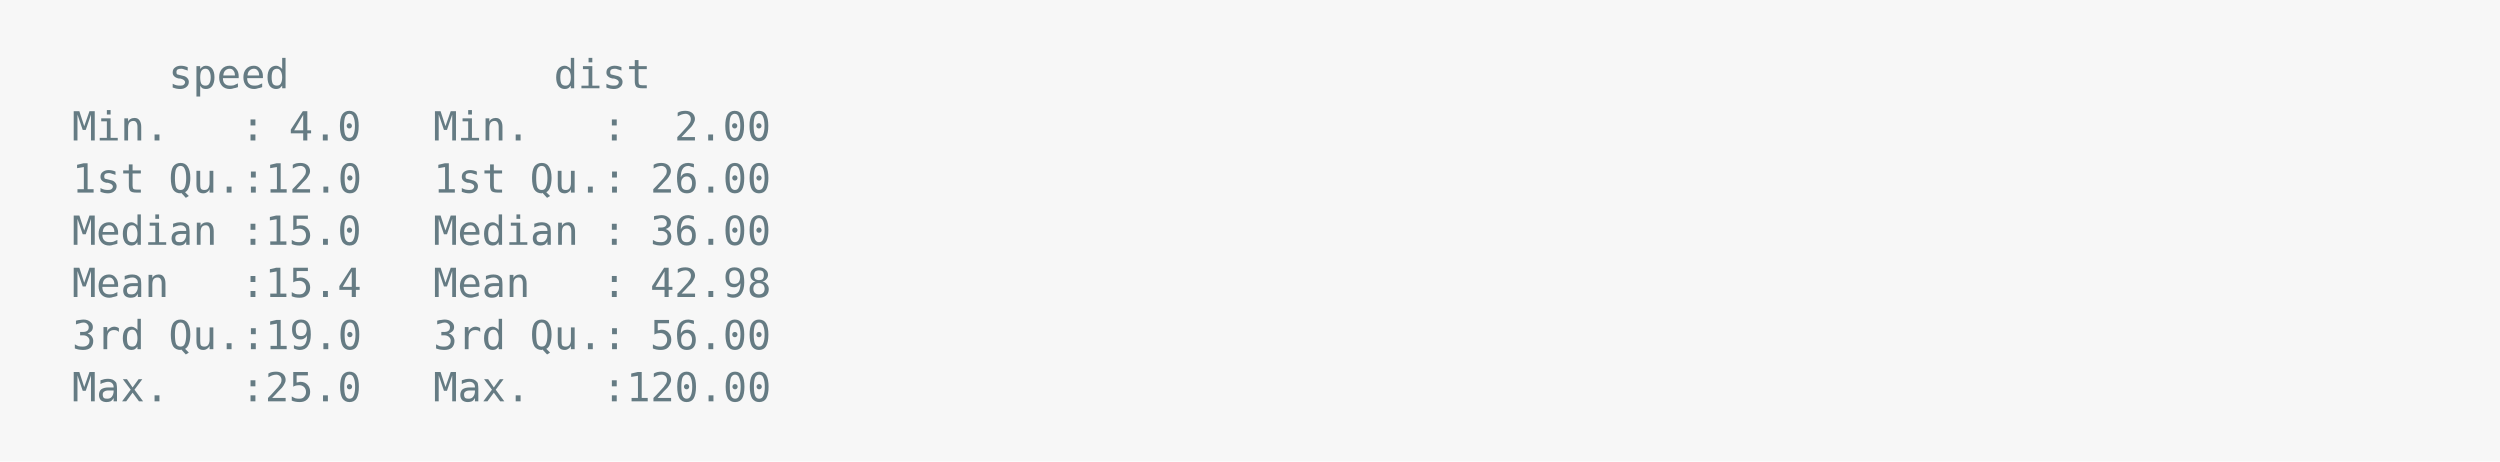
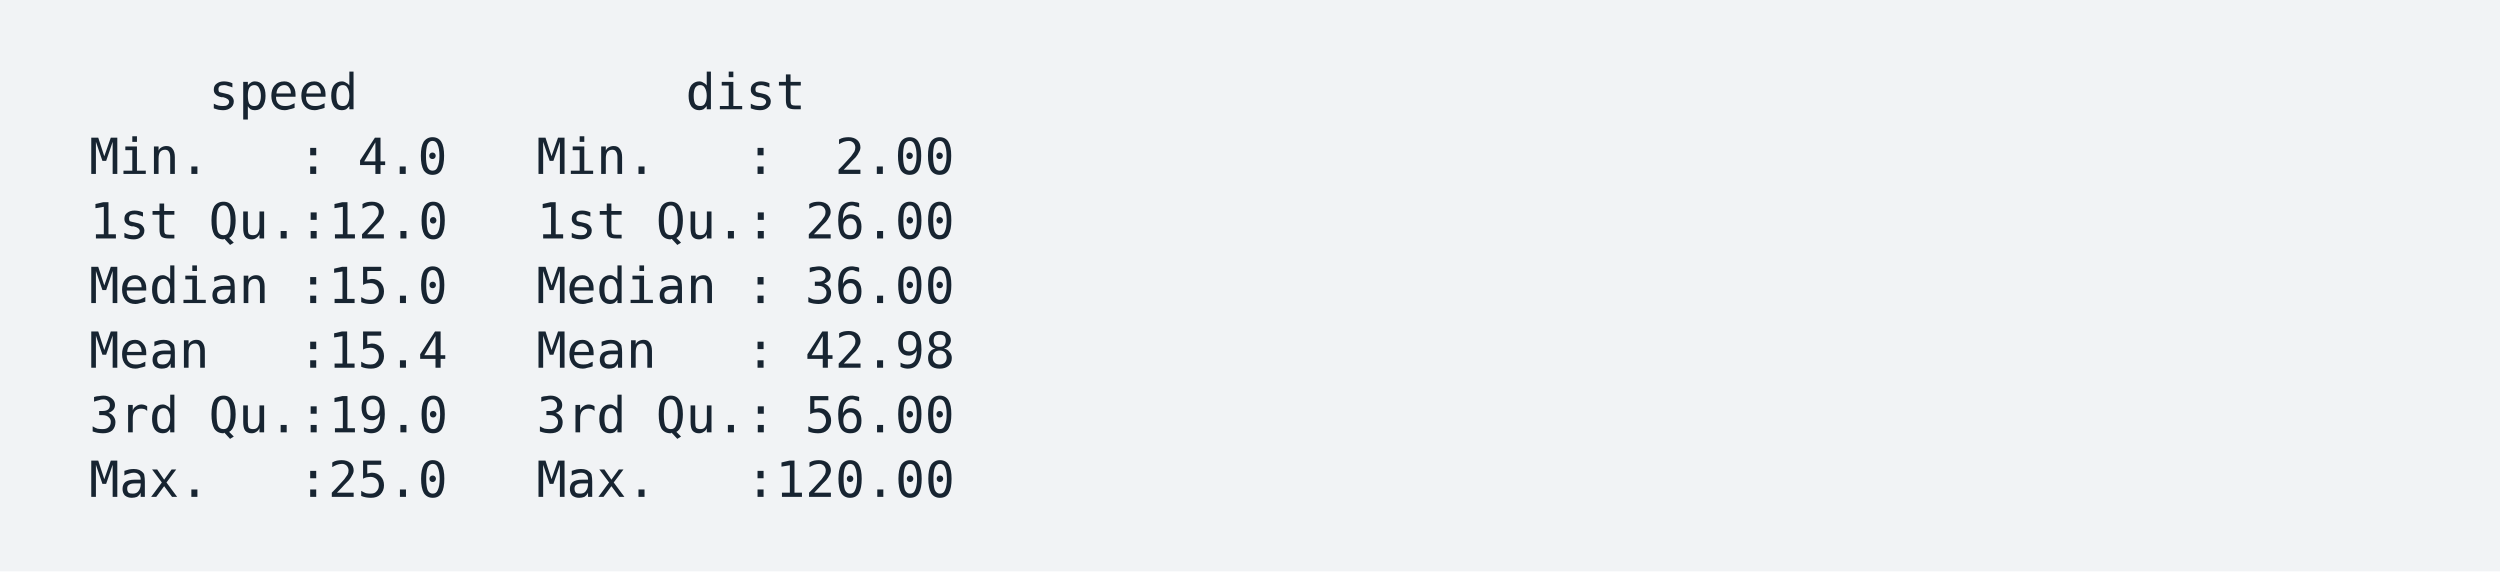
- <svg xmlns="http://www.w3.org/2000/svg" xmlns:xlink="http://www.w3.org/1999/xlink" width="1040" height="191.97">
-   <rect width="1040" height="191.97" rx="0" ry="0" class="a" />
-   <svg height="151.97" viewBox="0 0 100 15.197" width="1000" x="20" y="20">
-     <style>.a{fill:rgb(247,247,247)}.b{font-family:'Fira Code',Monaco,Consolas,Menlo,'Bitstream Vera Sans Mono','Powerline Symbols',monospace}.c{fill:transparent}.d{fill:rgb(101,123,131);white-space:pre}</style>
+ <svg xmlns="http://www.w3.org/2000/svg" xmlns:xlink="http://www.w3.org/1999/xlink" width="840" height="191.97">
+   <rect width="840" height="191.97" rx="0" ry="0" class="a" />
+   <svg height="151.97" viewBox="0 0 80 15.197" width="800" x="20" y="20">
+     <style>.a{fill:rgb(241,243,245)}.b{font-family:'Fira Code',Monaco,Consolas,Menlo,'Bitstream Vera Sans Mono','Powerline Symbols',monospace}.c{fill:transparent}.d{fill:rgb(23,36,49);white-space:pre}</style>
    <g font-family="'Fira Code',Monaco,Consolas,Menlo,'Bitstream Vera Sans Mono','Powerline Symbols',monospace" font-size="1.67" class="b">
      <defs>
        <symbol id="a">
-           <rect height="8" width="100" x="0" y="0" class="c" />
+           <rect height="7" width="80" x="0" y="0" class="c" />
        </symbol>
      </defs>
-       <rect height="15.197" width="100" class="a" />
-       <svg x="0" y="0" width="100">
+       <rect height="15.197" width="80" class="a" />
+       <svg x="0" y="0" width="80">
        <svg x="0">
          <use xlink:href="#a" />
-           <text x="5.01" y="1.67" class="d">speed</text>
-           <text x="21.042" y="1.67" class="d">dist</text>
-           <text x="1.002" y="3.841" class="d">Min.</text>
-           <text x="8.016" y="3.841" class="d">:</text>
-           <text x="10.02" y="3.841" class="d">4.0</text>
-           <text x="16.032" y="3.841" class="d">Min.</text>
-           <text x="23.046" y="3.841" class="d">:</text>
-           <text x="26.052" y="3.841" class="d">2.00</text>
-           <text x="1.002" y="6.012" class="d">1st</text>
-           <text x="5.01" y="6.012" class="d">Qu.:12.0</text>
-           <text x="16.032" y="6.012" class="d">1st</text>
-           <text x="20.04" y="6.012" class="d">Qu.:</text>
-           <text x="25.05" y="6.012" class="d">26.00</text>
-           <text x="1.002" y="8.183" class="d">Median</text>
-           <text x="8.016" y="8.183" class="d">:15.0</text>
-           <text x="16.032" y="8.183" class="d">Median</text>
-           <text x="23.046" y="8.183" class="d">:</text>
-           <text x="25.05" y="8.183" class="d">36.00</text>
-           <text x="1.002" y="10.354" class="d">Mean</text>
-           <text x="8.016" y="10.354" class="d">:15.4</text>
-           <text x="16.032" y="10.354" class="d">Mean</text>
-           <text x="23.046" y="10.354" class="d">:</text>
-           <text x="25.05" y="10.354" class="d">42.98</text>
-           <text x="1.002" y="12.525" class="d">3rd</text>
-           <text x="5.01" y="12.525" class="d">Qu.:19.0</text>
-           <text x="16.032" y="12.525" class="d">3rd</text>
-           <text x="20.04" y="12.525" class="d">Qu.:</text>
-           <text x="25.05" y="12.525" class="d">56.00</text>
-           <text x="1.002" y="14.696" class="d">Max.</text>
-           <text x="8.016" y="14.696" class="d">:25.0</text>
-           <text x="16.032" y="14.696" class="d">Max.</text>
-           <text x="23.046" y="14.696" class="d">:120.00</text>
+           <text font-size="1.67" x="5.01" y="1.67" class="d">speed</text>
+           <text font-size="1.67" x="21.042" y="1.67" class="d">dist</text>
+           <text font-size="1.67" x="1.002" y="3.841" class="d">Min.</text>
+           <text font-size="1.67" x="8.016" y="3.841" class="d">:</text>
+           <text font-size="1.67" x="10.02" y="3.841" class="d">4.0</text>
+           <text font-size="1.67" x="16.032" y="3.841" class="d">Min.</text>
+           <text font-size="1.67" x="23.046" y="3.841" class="d">:</text>
+           <text font-size="1.67" x="26.052" y="3.841" class="d">2.00</text>
+           <text font-size="1.67" x="1.002" y="6.012" class="d">1st</text>
+           <text font-size="1.67" x="5.01" y="6.012" class="d">Qu.:12.0</text>
+           <text font-size="1.67" x="16.032" y="6.012" class="d">1st</text>
+           <text font-size="1.67" x="20.04" y="6.012" class="d">Qu.:</text>
+           <text font-size="1.67" x="25.05" y="6.012" class="d">26.00</text>
+           <text font-size="1.67" x="1.002" y="8.183" class="d">Median</text>
+           <text font-size="1.67" x="8.016" y="8.183" class="d">:15.0</text>
+           <text font-size="1.67" x="16.032" y="8.183" class="d">Median</text>
+           <text font-size="1.67" x="23.046" y="8.183" class="d">:</text>
+           <text font-size="1.67" x="25.05" y="8.183" class="d">36.00</text>
+           <text font-size="1.67" x="1.002" y="10.354" class="d">Mean</text>
+           <text font-size="1.67" x="8.016" y="10.354" class="d">:15.4</text>
+           <text font-size="1.67" x="16.032" y="10.354" class="d">Mean</text>
+           <text font-size="1.67" x="23.046" y="10.354" class="d">:</text>
+           <text font-size="1.67" x="25.05" y="10.354" class="d">42.98</text>
+           <text font-size="1.67" x="1.002" y="12.525" class="d">3rd</text>
+           <text font-size="1.67" x="5.01" y="12.525" class="d">Qu.:19.0</text>
+           <text font-size="1.67" x="16.032" y="12.525" class="d">3rd</text>
+           <text font-size="1.67" x="20.04" y="12.525" class="d">Qu.:</text>
+           <text font-size="1.67" x="25.05" y="12.525" class="d">56.00</text>
+           <text font-size="1.67" x="1.002" y="14.696" class="d">Max.</text>
+           <text font-size="1.67" x="8.016" y="14.696" class="d">:25.0</text>
+           <text font-size="1.67" x="16.032" y="14.696" class="d">Max.</text>
+           <text font-size="1.67" x="23.046" y="14.696" class="d">:120.00</text>
        </svg>
      </svg>
    </g>
  </svg>
</svg>
